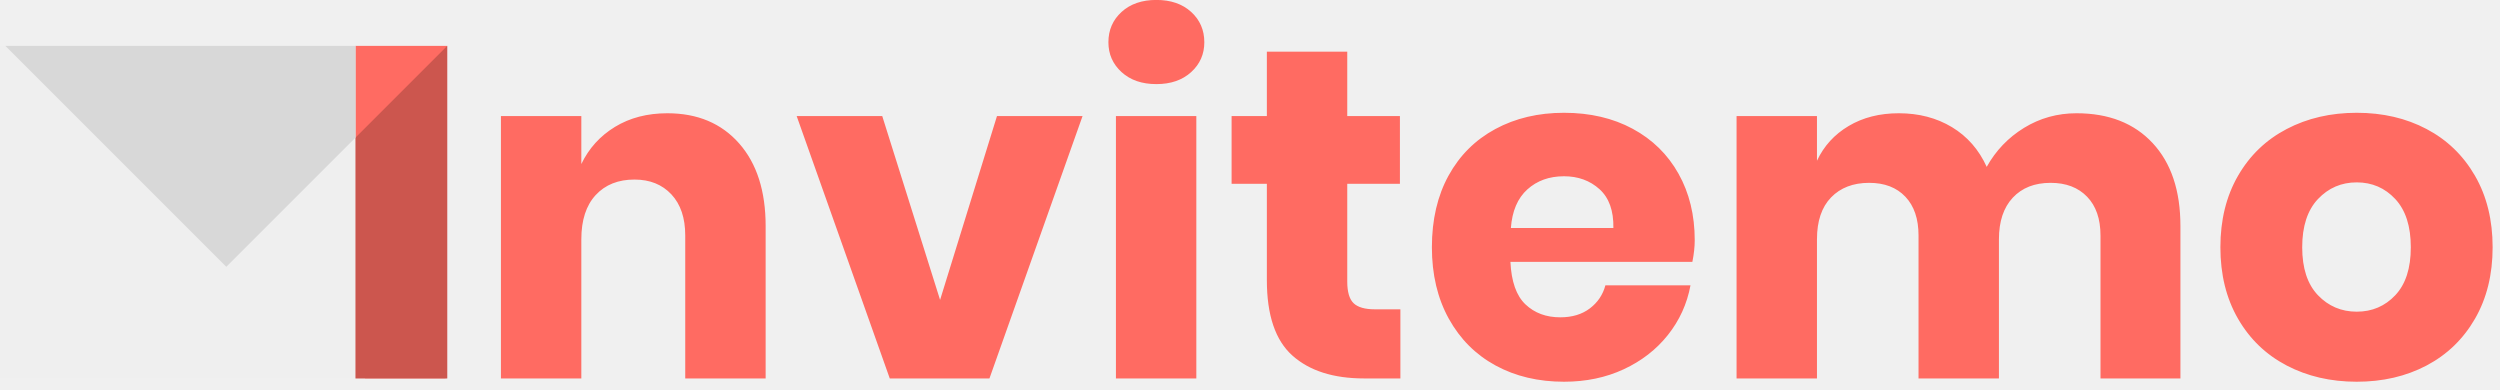
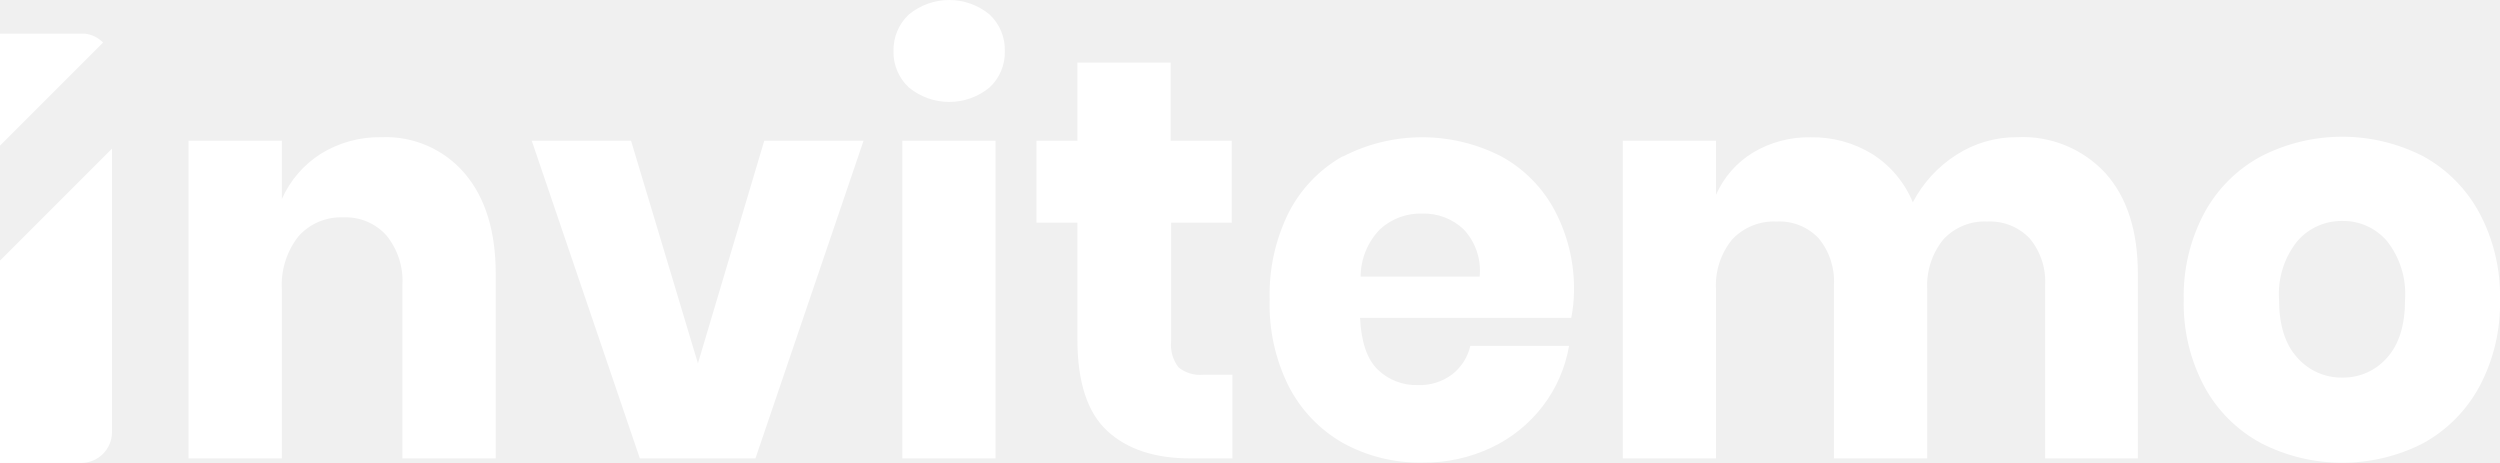
- <svg xmlns="http://www.w3.org/2000/svg" width="218px" height="34px" viewBox="0 0 218 34" version="1.1">
-   <g id="Page-2" stroke="none" stroke-width="1" fill="none" fill-rule="evenodd">
-     <g id="Artboard" transform="translate(-92, -57)">
-       <g id="whitelogo" transform="translate(92, 47)">
-         <path d="M38.843,14.013 L38.843,43 L31.832,43 L31.832,14.013 L38.843,14.013 Z M58.195,19.876 C60.819,19.876 62.903,20.751 64.448,22.5 C65.992,24.249 66.764,26.655 66.764,29.716 L66.764,43 L59.753,43 L59.753,30.536 C59.753,29.005 59.35,27.81 58.544,26.948 C57.737,26.087 56.664,25.657 55.325,25.657 C53.904,25.657 52.776,26.108 51.943,27.01 C51.109,27.912 50.692,29.197 50.692,30.864 L50.692,43 L43.681,43 L43.681,20.122 L50.692,20.122 L50.692,24.304 C51.348,22.937 52.325,21.858 53.623,21.065 C54.922,20.272 56.446,19.876 58.195,19.876 Z M81.975,36.153 L86.936,20.122 L94.398,20.122 L86.28,43 L77.588,43 L69.47,20.122 L76.932,20.122 L81.975,36.153 Z M96.653,13.685 C96.653,12.619 97.036,11.738 97.801,11.04 C98.566,10.343 99.578,9.995 100.835,9.995 C102.092,9.995 103.104,10.343 103.869,11.04 C104.634,11.738 105.017,12.619 105.017,13.685 C105.017,14.724 104.634,15.591 103.869,16.288 C103.104,16.986 102.092,17.334 100.835,17.334 C99.578,17.334 98.566,16.986 97.801,16.288 C97.036,15.591 96.653,14.724 96.653,13.685 Z M104.32,20.122 L104.32,43 L97.309,43 L97.309,20.122 L104.32,20.122 Z M122.114,36.973 L122.114,43 L118.957,43 C116.278,43 114.194,42.337 112.704,41.011 C111.215,39.686 110.47,37.492 110.47,34.431 L110.47,26.026 L107.395,26.026 L107.395,20.122 L110.47,20.122 L110.47,14.505 L117.481,14.505 L117.481,20.122 L122.073,20.122 L122.073,26.026 L117.481,26.026 L117.481,34.554 C117.481,35.456 117.665,36.085 118.034,36.44 C118.404,36.795 119.025,36.973 119.9,36.973 L122.114,36.973 Z M147.78,30.946 C147.78,31.52 147.712,32.149 147.575,32.832 L131.708,32.832 C131.79,34.554 132.227,35.791 133.02,36.542 C133.813,37.294 134.824,37.67 136.054,37.67 C137.093,37.67 137.954,37.41 138.637,36.891 C139.32,36.372 139.771,35.702 139.99,34.882 L147.411,34.882 C147.11,36.495 146.454,37.936 145.443,39.208 C144.432,40.479 143.147,41.476 141.589,42.2 C140.031,42.925 138.295,43.287 136.382,43.287 C134.141,43.287 132.152,42.816 130.417,41.873 C128.681,40.929 127.321,39.57 126.337,37.793 C125.353,36.016 124.861,33.939 124.861,31.561 C124.861,29.156 125.346,27.072 126.317,25.308 C127.287,23.545 128.647,22.193 130.396,21.25 C132.145,20.306 134.141,19.835 136.382,19.835 C138.651,19.835 140.646,20.3 142.368,21.229 C144.09,22.158 145.422,23.463 146.365,25.145 C147.309,26.826 147.78,28.759 147.78,30.946 Z M140.687,29.88 C140.714,28.377 140.311,27.249 139.477,26.497 C138.644,25.746 137.612,25.37 136.382,25.37 C135.097,25.37 134.031,25.753 133.184,26.518 C132.337,27.283 131.858,28.404 131.749,29.88 L140.687,29.88 Z M181.072,19.876 C183.887,19.876 186.101,20.744 187.714,22.48 C189.327,24.215 190.133,26.627 190.133,29.716 L190.133,43 L183.163,43 L183.163,30.536 C183.163,29.087 182.774,27.96 181.994,27.154 C181.215,26.347 180.156,25.944 178.817,25.944 C177.423,25.944 176.323,26.374 175.517,27.235 C174.71,28.097 174.307,29.306 174.307,30.864 L174.307,43 L167.296,43 L167.296,30.536 C167.296,29.087 166.913,27.96 166.148,27.154 C165.383,26.347 164.33,25.944 162.991,25.944 C161.597,25.944 160.49,26.368 159.67,27.215 C158.85,28.062 158.44,29.279 158.44,30.864 L158.44,43 L151.429,43 L151.429,20.122 L158.44,20.122 L158.44,24.017 C159.041,22.732 159.964,21.721 161.208,20.983 C162.451,20.245 163.907,19.876 165.574,19.876 C167.323,19.876 168.868,20.279 170.207,21.085 C171.546,21.892 172.558,23.047 173.241,24.55 C174.034,23.129 175.12,21.994 176.5,21.147 C177.881,20.3 179.405,19.876 181.072,19.876 Z M205.508,19.835 C207.777,19.835 209.806,20.306 211.596,21.25 C213.387,22.193 214.794,23.552 215.82,25.329 C216.845,27.106 217.357,29.183 217.357,31.561 C217.357,33.939 216.845,36.016 215.82,37.793 C214.794,39.57 213.387,40.929 211.596,41.873 C209.806,42.816 207.777,43.287 205.508,43.287 C203.239,43.287 201.203,42.816 199.399,41.873 C197.595,40.929 196.181,39.57 195.155,37.793 C194.13,36.016 193.618,33.939 193.618,31.561 C193.618,29.183 194.13,27.106 195.155,25.329 C196.181,23.552 197.595,22.193 199.399,21.25 C201.203,20.306 203.239,19.835 205.508,19.835 Z M205.508,25.903 C204.169,25.903 203.041,26.388 202.125,27.358 C201.21,28.329 200.752,29.73 200.752,31.561 C200.752,33.392 201.21,34.786 202.125,35.743 C203.041,36.7 204.169,37.178 205.508,37.178 C206.847,37.178 207.968,36.7 208.87,35.743 C209.772,34.786 210.223,33.392 210.223,31.561 C210.223,29.73 209.772,28.329 208.87,27.358 C207.968,26.388 206.847,25.903 205.508,25.903 Z" id="Invitemo" fill="#FF6B62" fill-rule="nonzero" />
-         <g id="Group" transform="translate(0, 14)">
-           <rect id="Rectangle" fill="#EFEFEF" x="0" y="0" width="39" height="29" />
-           <g id="logo" transform="translate(31, 0)">
-             <rect id="Rectangle" fill="#FF6B62" x="0" y="0" width="8" height="29" />
-             <polyline id="Path-2" fill-opacity="0.2" fill="#000000" points="8 0 0 8 0 29 8 29 8 0" />
-           </g>
-           <polyline id="Path-3" fill="#D8D8D8" points="31 8 19.733 19.267 0.466 1.413637e-15 31 3.55271368e-15" />
-         </g>
-       </g>
+ <svg xmlns="http://www.w3.org/2000/svg" viewBox="0 0 263.85 48.86">
+   <defs>
+     <style>.cls-1,.cls-2{fill:#fff;}.cls-1{fill-rule:evenodd;}</style>
+   </defs>
+   <g id="Layer_2" data-name="Layer 2">
+     <g id="Layer_1-2" data-name="Layer 1">
+       <path class="cls-1" d="M80.66,14.85l-7,23.5L66.6,14.85H56.12L67.53,48.38h12.2L91.14,14.85ZM95.23,48.38h9.84V14.85H95.23ZM33.86,16.23A10.87,10.87,0,0,0,29.75,21V14.85H19.9V48.38h9.85V30.59a8.27,8.27,0,0,1,1.75-5.65,6,6,0,0,1,4.75-2,5.78,5.78,0,0,1,4.52,1.89,7.58,7.58,0,0,1,1.7,5.26V48.38h9.85V28.91q0-6.73-3.25-10.58a10.93,10.93,0,0,0-8.79-3.85A11.74,11.74,0,0,0,33.86,16.23Zm172.6.12a13.19,13.19,0,0,0-4.58,5,11,11,0,0,0-4.26-5.08,12,12,0,0,0-6.51-1.78A11.43,11.43,0,0,0,185,16.11a9.85,9.85,0,0,0-3.89,4.45V14.85h-9.84V48.38h9.84V30.59a7.62,7.62,0,0,1,1.73-5.35,6.06,6.06,0,0,1,4.67-1.86,5.68,5.68,0,0,1,4.43,1.77,7.1,7.1,0,0,1,1.61,5V48.38h9.85V30.59a7.72,7.72,0,0,1,1.7-5.32,5.92,5.92,0,0,1,4.64-1.89,5.78,5.78,0,0,1,4.46,1.77,7.07,7.07,0,0,1,1.64,5V48.38h9.79V28.91q0-6.8-3.4-10.61a11.85,11.85,0,0,0-9.33-3.82A11.69,11.69,0,0,0,206.46,16.35Zm-60.84,7.87a6.3,6.3,0,0,1,4.49-1.68,6.11,6.11,0,0,1,4.35,1.65,6.34,6.34,0,0,1,1.7,5H143.6A7.23,7.23,0,0,1,145.62,24.22ZM141.7,16.5A14.3,14.3,0,0,0,136,22.45a19.41,19.41,0,0,0-2,9.16A19.23,19.23,0,0,0,136,40.75a14.51,14.51,0,0,0,5.73,6,16.72,16.72,0,0,0,8.38,2.07,16.51,16.51,0,0,0,7.31-1.59,14.76,14.76,0,0,0,5.42-4.39,14.43,14.43,0,0,0,2.76-6.34H155.18a5.34,5.34,0,0,1-1.9,3,5.67,5.67,0,0,1-3.63,1.14,5.8,5.8,0,0,1-4.26-1.65c-1.12-1.1-1.73-2.92-1.85-5.44h22.29a15,15,0,0,0,.29-2.77,17.61,17.61,0,0,0-2-8.5,14,14,0,0,0-5.61-5.74,18.24,18.24,0,0,0-16.82,0ZM242.46,37.75c-1.29-1.41-1.93-3.45-1.93-6.14a8.89,8.89,0,0,1,1.93-6.16,6.15,6.15,0,0,1,4.75-2.13,6.07,6.07,0,0,1,4.72,2.13,9,9,0,0,1,1.9,6.16c0,2.69-.63,4.73-1.9,6.14a6.11,6.11,0,0,1-4.72,2.1A6.19,6.19,0,0,1,242.46,37.75ZM238.63,16.5a14.73,14.73,0,0,0-6,6,18.56,18.56,0,0,0-2.16,9.13,18.58,18.58,0,0,0,2.16,9.14,14.79,14.79,0,0,0,6,6,18.75,18.75,0,0,0,17.13,0,14.91,14.91,0,0,0,5.93-6,18.58,18.58,0,0,0,2.16-9.14,18.56,18.56,0,0,0-2.16-9.13,14.84,14.84,0,0,0-5.93-6,18.75,18.75,0,0,0-17.13,0ZM113.71,6.61v8.24h-4.32V23.5h4.32V35.82q0,6.74,3.14,9.65t8.78,2.91h4.44V39.55H127a3.61,3.61,0,0,1-2.62-.78,3.89,3.89,0,0,1-.78-2.77V23.5H130V14.85h-6.45V6.61ZM95.92,1.53A5.12,5.12,0,0,0,94.3,5.41a5.06,5.06,0,0,0,1.62,3.82,6.7,6.7,0,0,0,8.52,0,5.05,5.05,0,0,0,1.61-3.82,5.11,5.11,0,0,0-1.61-3.88,6.7,6.7,0,0,0-8.52,0Z" />
+       <path class="cls-2" d="M0,48.86H8.56a3.26,3.26,0,0,0,3.26-3.26V15.68L0,27.5Z" />
+       <path class="cls-2" d="M8.94,3.55H0V15.37L10.88,4.49A3.19,3.19,0,0,0,8.94,3.55Z" />
    </g>
  </g>
</svg>
